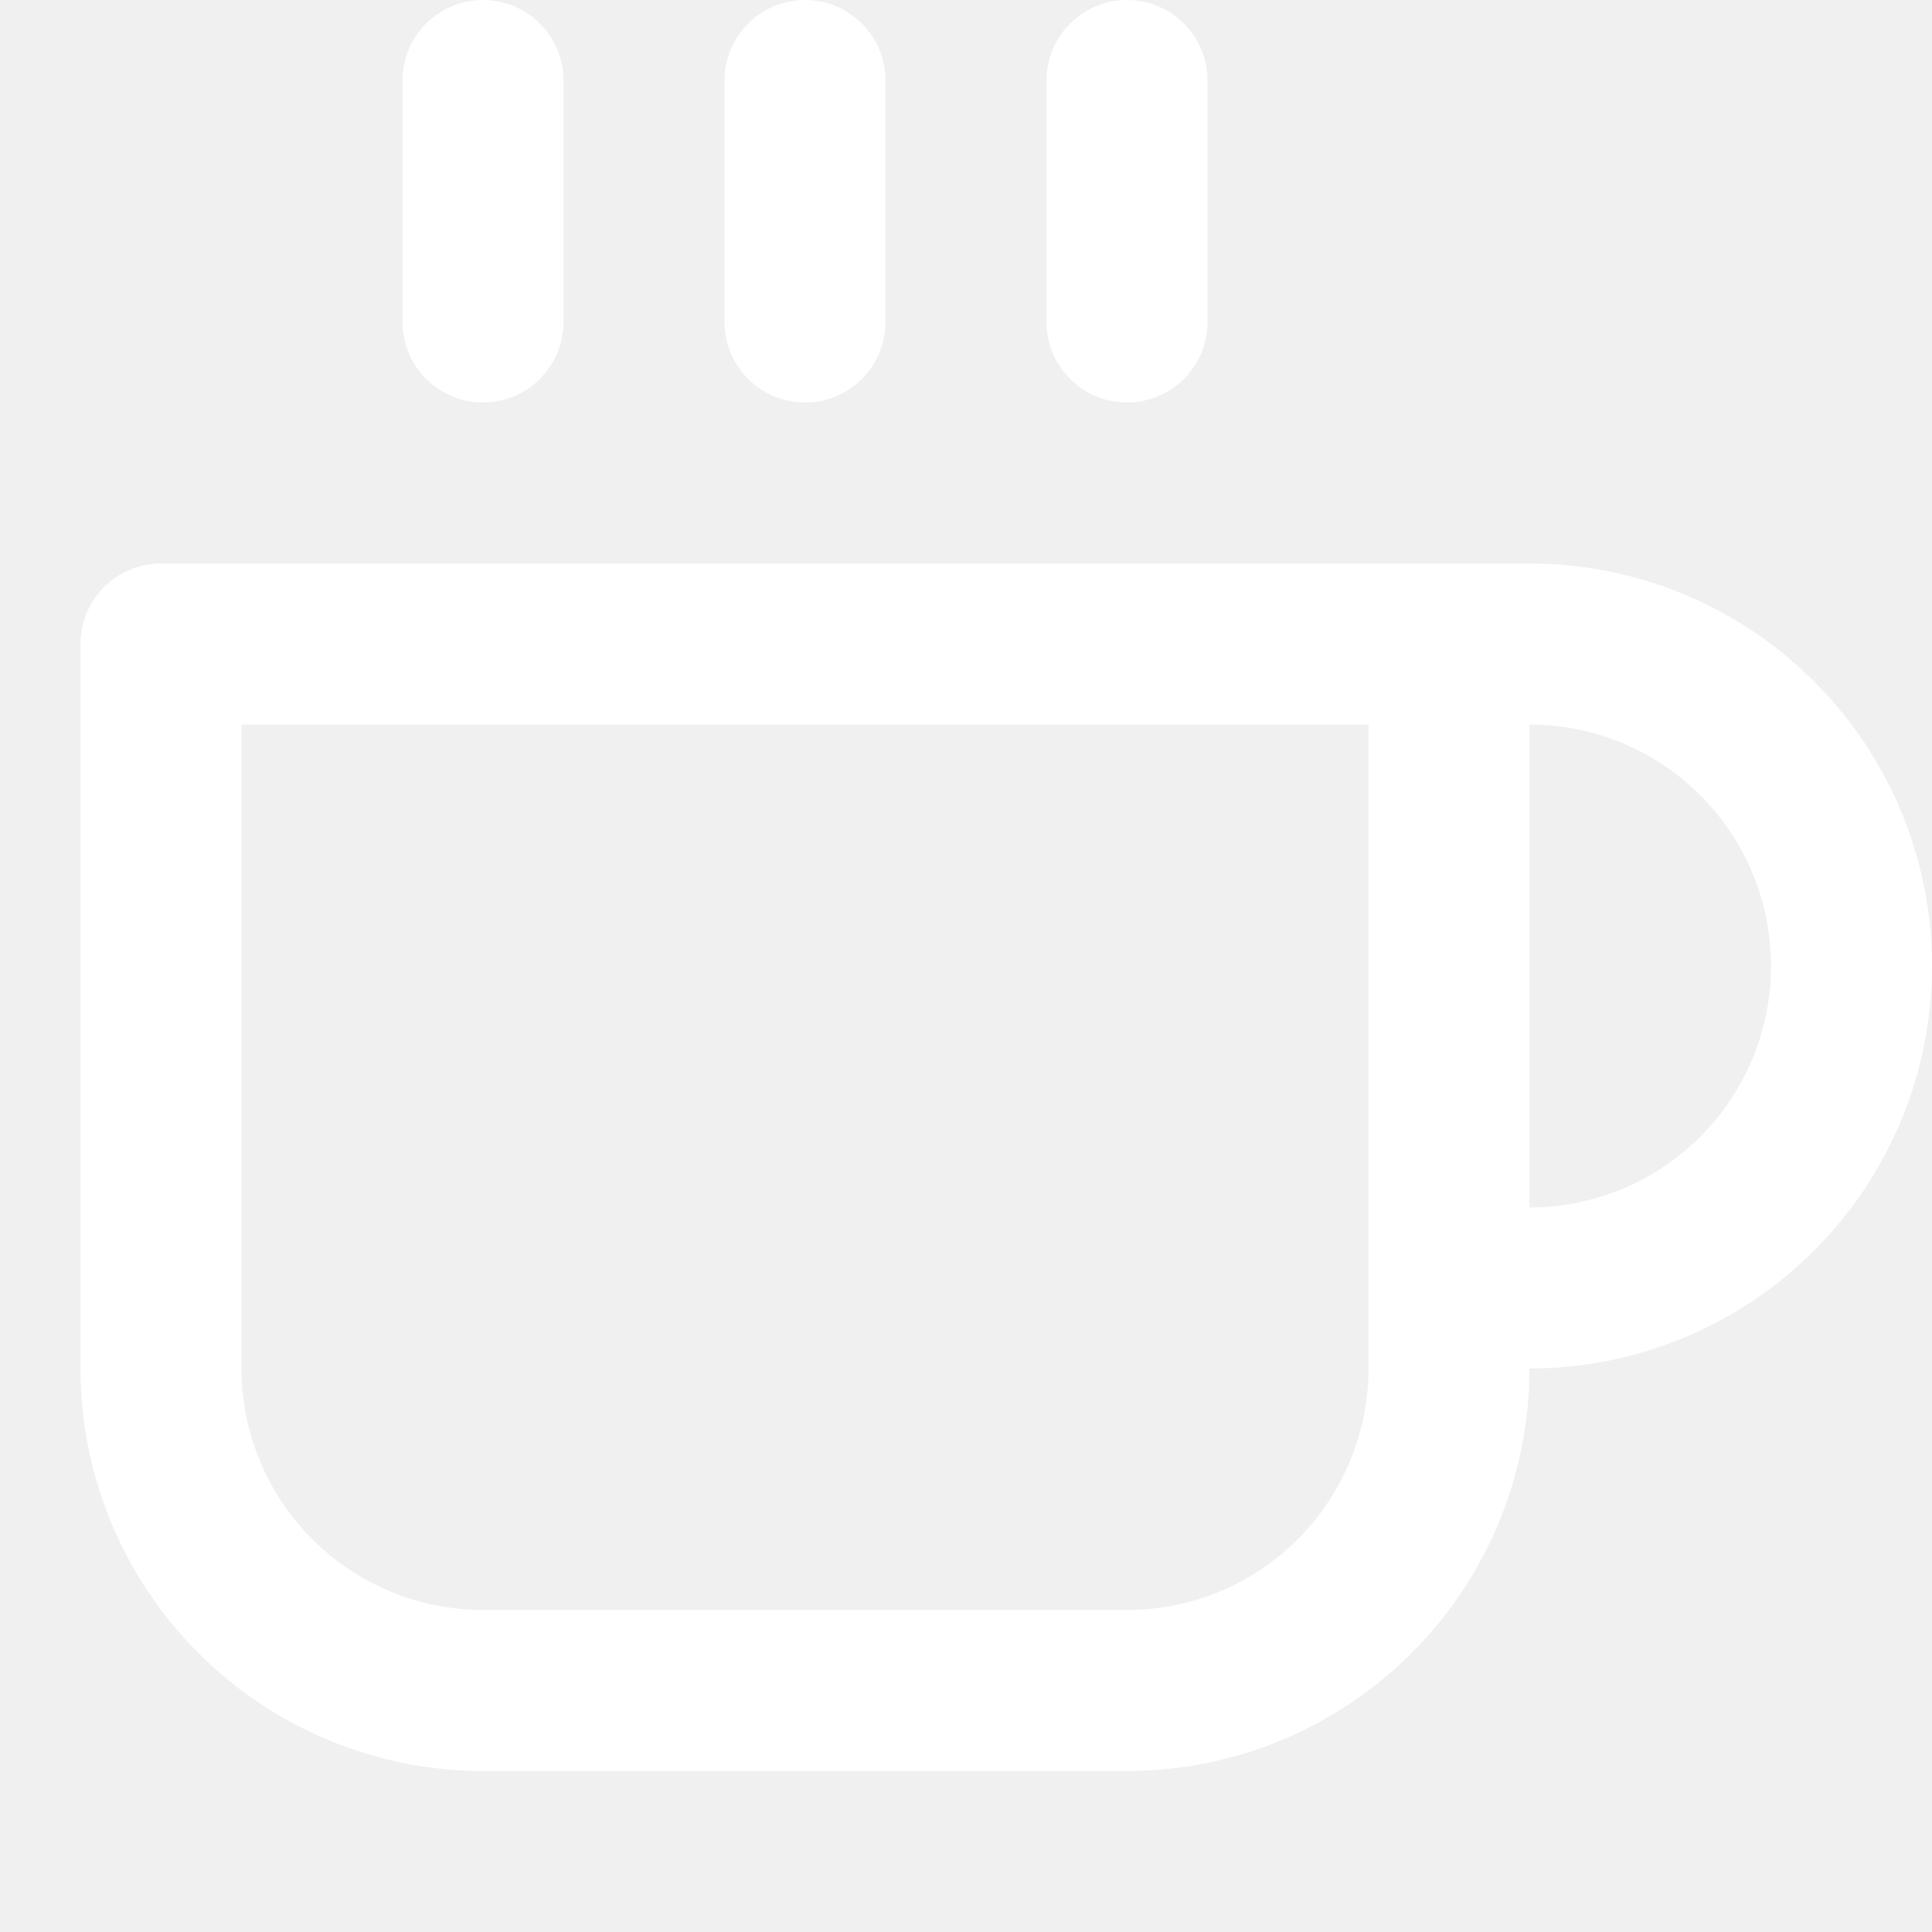
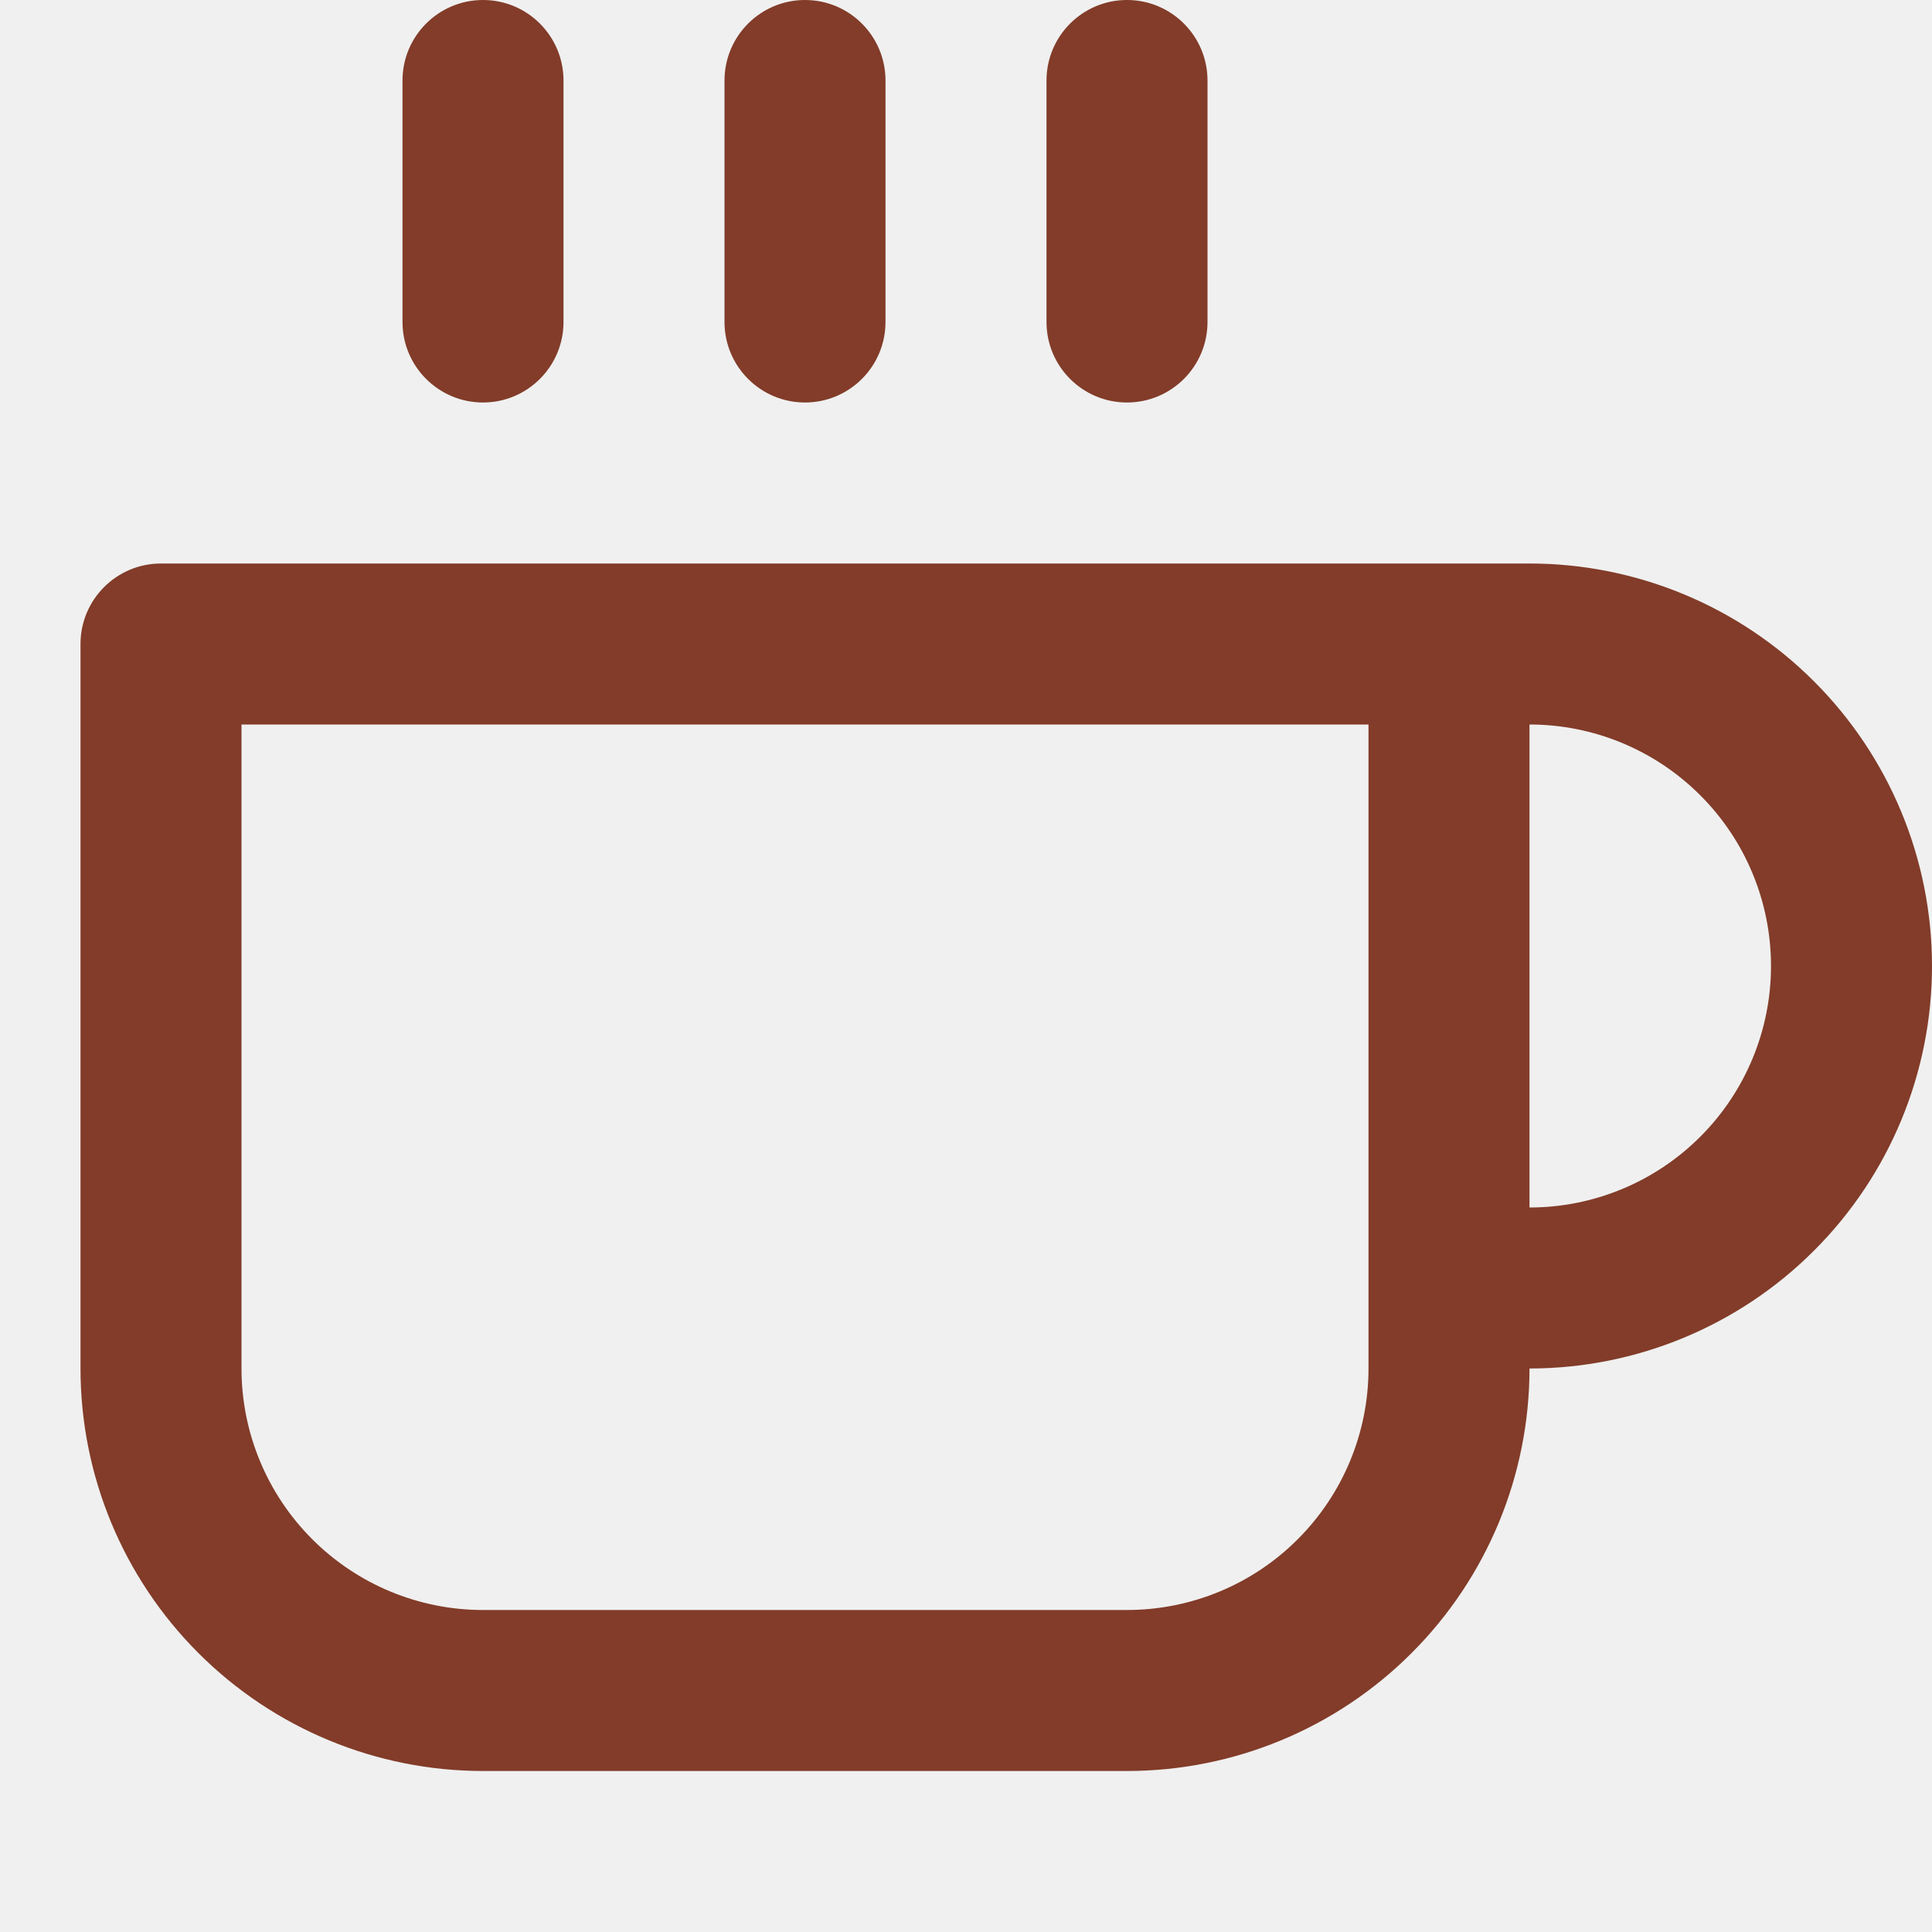
<svg xmlns="http://www.w3.org/2000/svg" width="24" height="24" viewBox="0 0 24 24" fill="none">
-   <path fill-rule="evenodd" clip-rule="evenodd" d="M19 7C20.326 7 21.598 7.527 22.535 8.465C23.473 9.403 24 10.674 24 12C24 13.326 23.473 14.598 22.535 15.535C21.598 16.473 20.326 17 19 17C19 18.326 18.473 19.598 17.535 20.535C16.598 21.473 15.326 22 14 22H6C4.674 22 3.403 21.473 2.465 20.535C1.527 19.598 1 18.326 1 17V8C1 7.448 1.448 7 2 7H19ZM3 17C3 17.796 3.316 18.558 3.879 19.121C4.442 19.684 5.204 20 6 20H14C14.796 20 15.559 19.684 16.121 19.121C16.684 18.558 17 17.796 17 17V9H3V17ZM19 15C19.796 15 20.558 14.684 21.121 14.121C21.684 13.559 22 12.796 22 12C22 11.204 21.684 10.441 21.121 9.879C20.558 9.316 19.796 9 19 9V15Z" fill="white" />
-   <path d="M6 0C6.552 0 7 0.448 7 1V4C7 4.552 6.552 5 6 5C5.448 5 5 4.552 5 4V1C5 0.448 5.448 0 6 0Z" fill="white" />
-   <path d="M10 0C10.552 0 11 0.448 11 1V4C11 4.552 10.552 5 10 5C9.448 5 9 4.552 9 4V1C9 0.448 9.448 0 10 0Z" fill="white" />
-   <path d="M14 0C14.552 0 15 0.448 15 1V4C15 4.552 14.552 5 14 5C13.448 5 13 4.552 13 4V1C13 0.448 13.448 0 14 0Z" fill="white" />
+   <path fill-rule="evenodd" clip-rule="evenodd" d="M19 7C20.326 7 21.598 7.527 22.535 8.465C23.473 9.403 24 10.674 24 12C24 13.326 23.473 14.598 22.535 15.535C21.598 16.473 20.326 17 19 17C19 18.326 18.473 19.598 17.535 20.535C16.598 21.473 15.326 22 14 22H6C4.674 22 3.403 21.473 2.465 20.535C1.527 19.598 1 18.326 1 17V8C1 7.448 1.448 7 2 7H19ZM3 17C3 17.796 3.316 18.558 3.879 19.121C4.442 19.684 5.204 20 6 20H14C14.796 20 15.559 19.684 16.121 19.121C16.684 18.558 17 17.796 17 17V9H3V17ZM19 15C19.796 15 20.558 14.684 21.121 14.121C21.684 13.559 22 12.796 22 12C22 11.204 21.684 10.441 21.121 9.879C20.558 9.316 19.796 9 19 9V15Z" fill="#823C29" />
+   <path d="M6 0C6.552 0 7 0.448 7 1V4C7 4.552 6.552 5 6 5C5.448 5 5 4.552 5 4V1C5 0.448 5.448 0 6 0Z" fill="#823C29" />
+   <path d="M10 0C10.552 0 11 0.448 11 1V4C11 4.552 10.552 5 10 5C9.448 5 9 4.552 9 4V1C9 0.448 9.448 0 10 0Z" fill="#823C29" />
+   <path d="M14 0C14.552 0 15 0.448 15 1V4C15 4.552 14.552 5 14 5C13.448 5 13 4.552 13 4V1C13 0.448 13.448 0 14 0Z" fill="#823C29" />
</svg>
